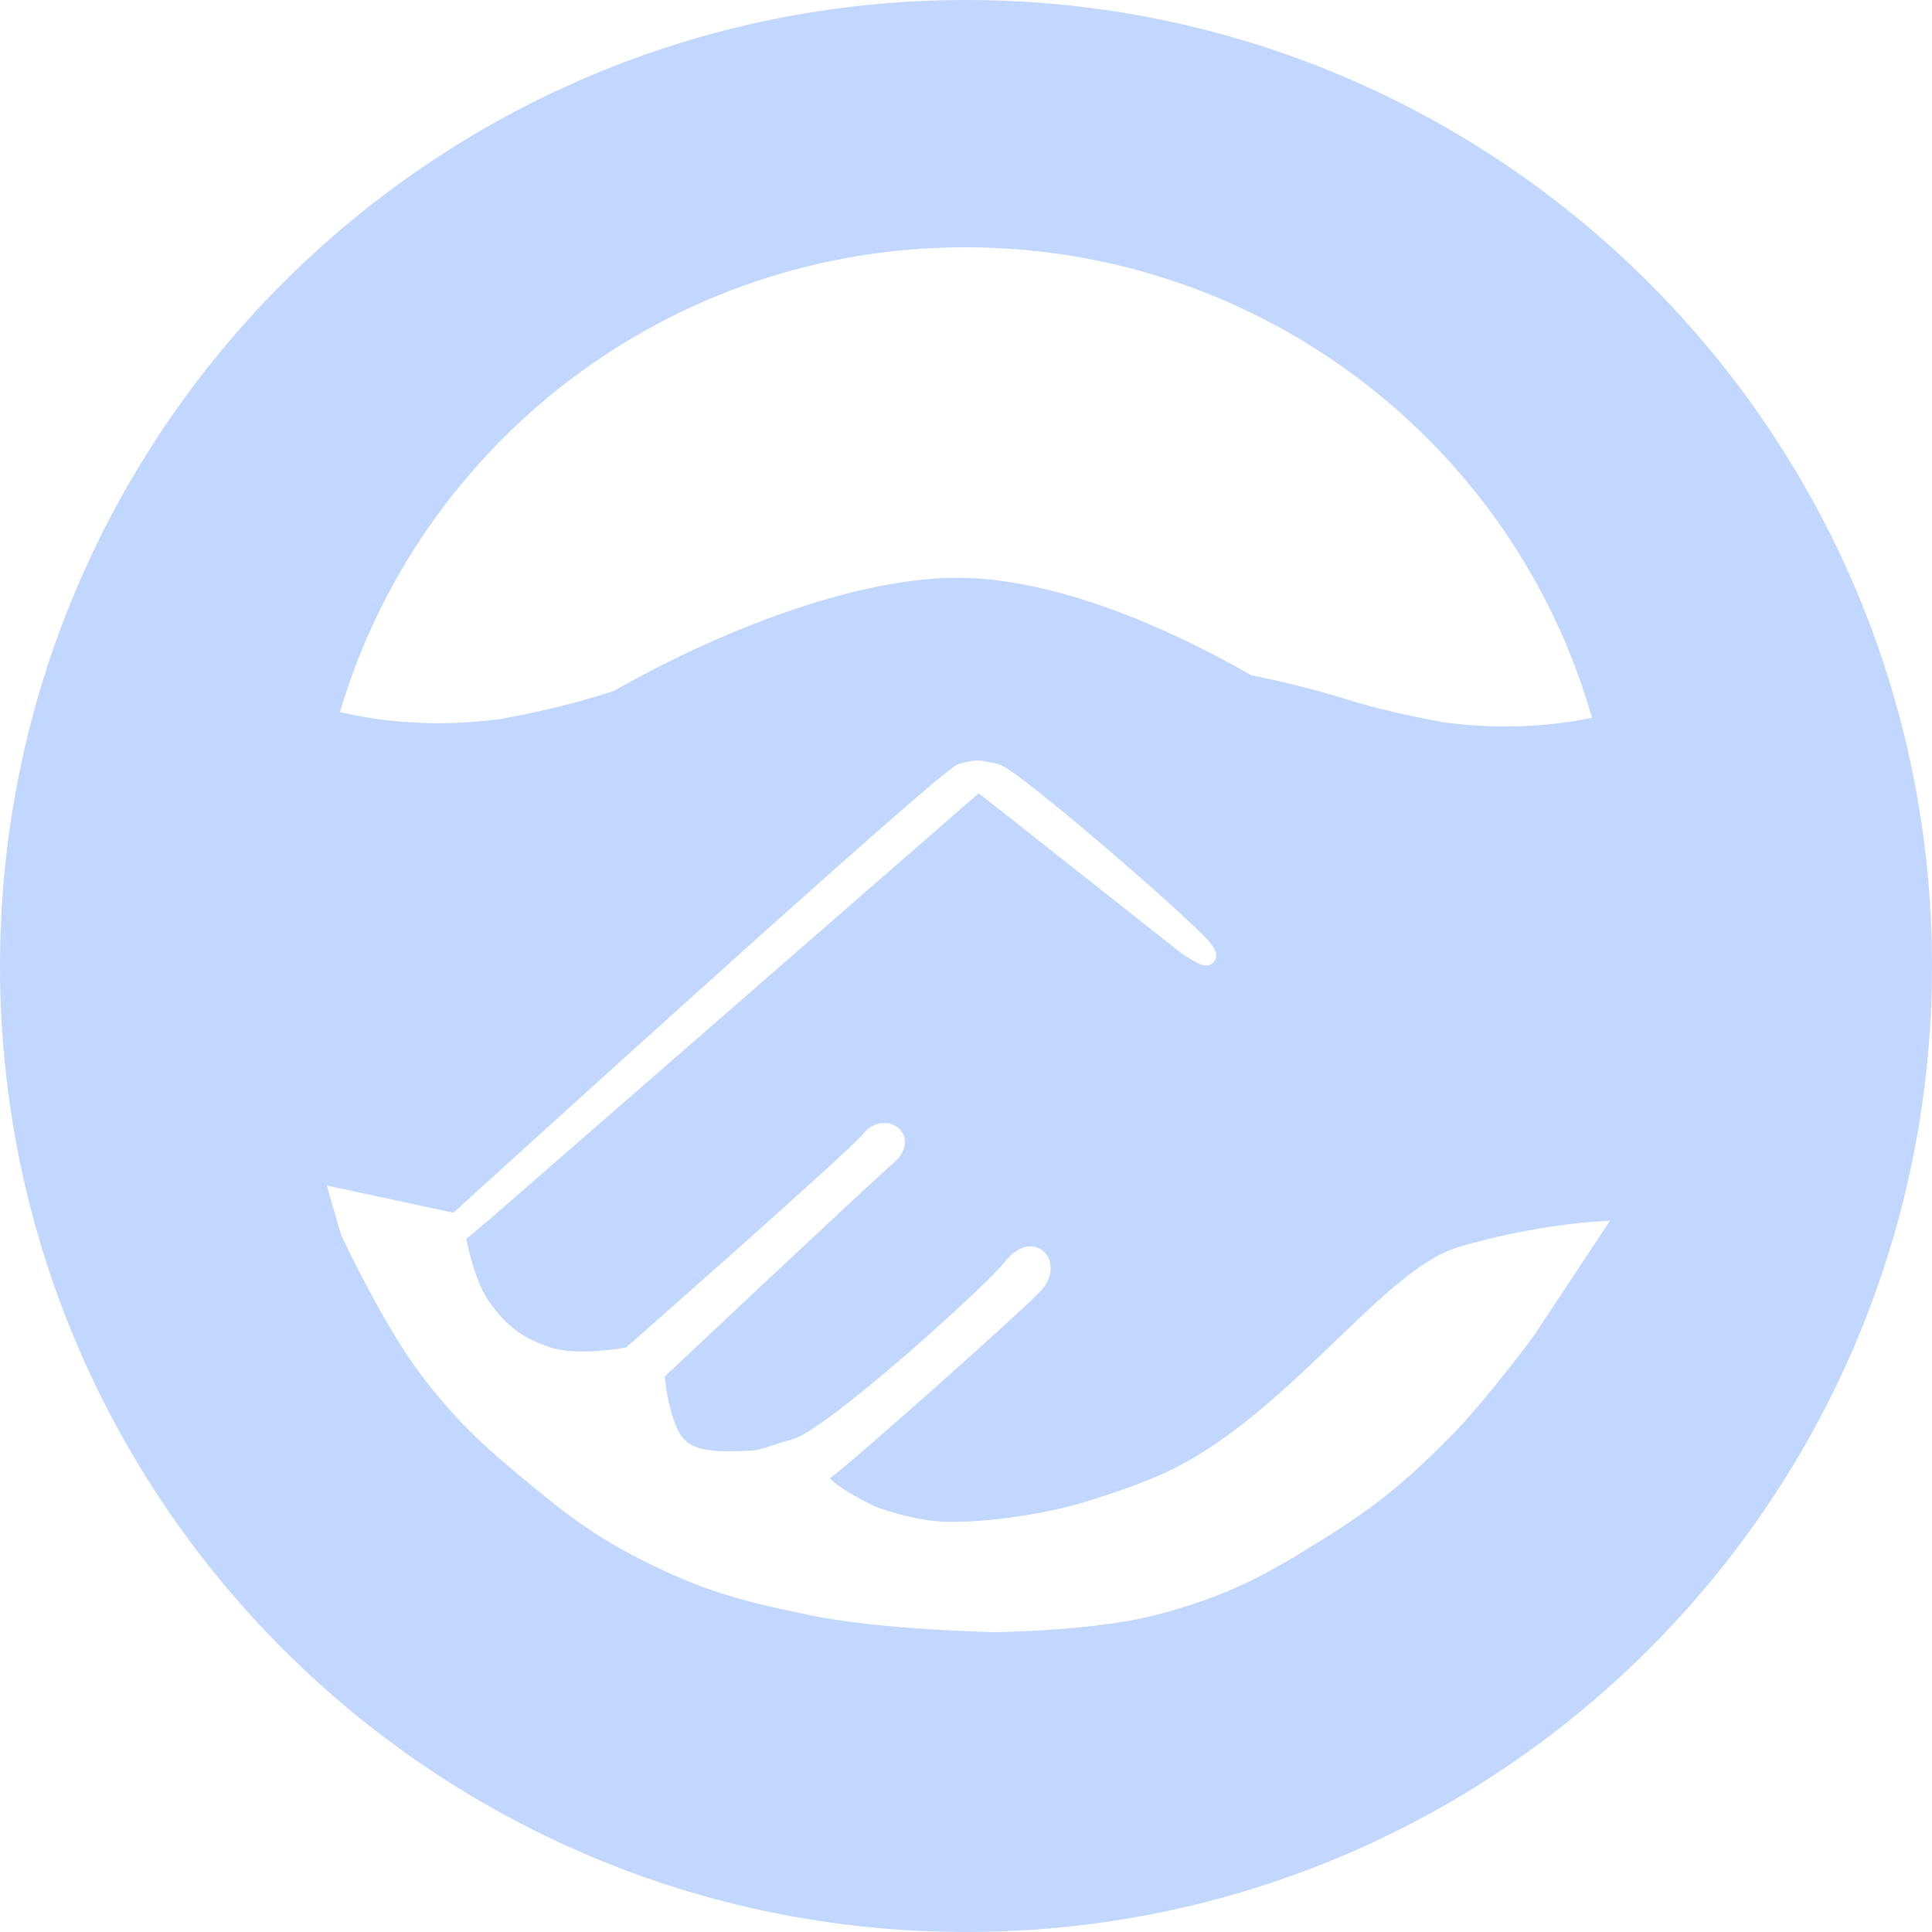
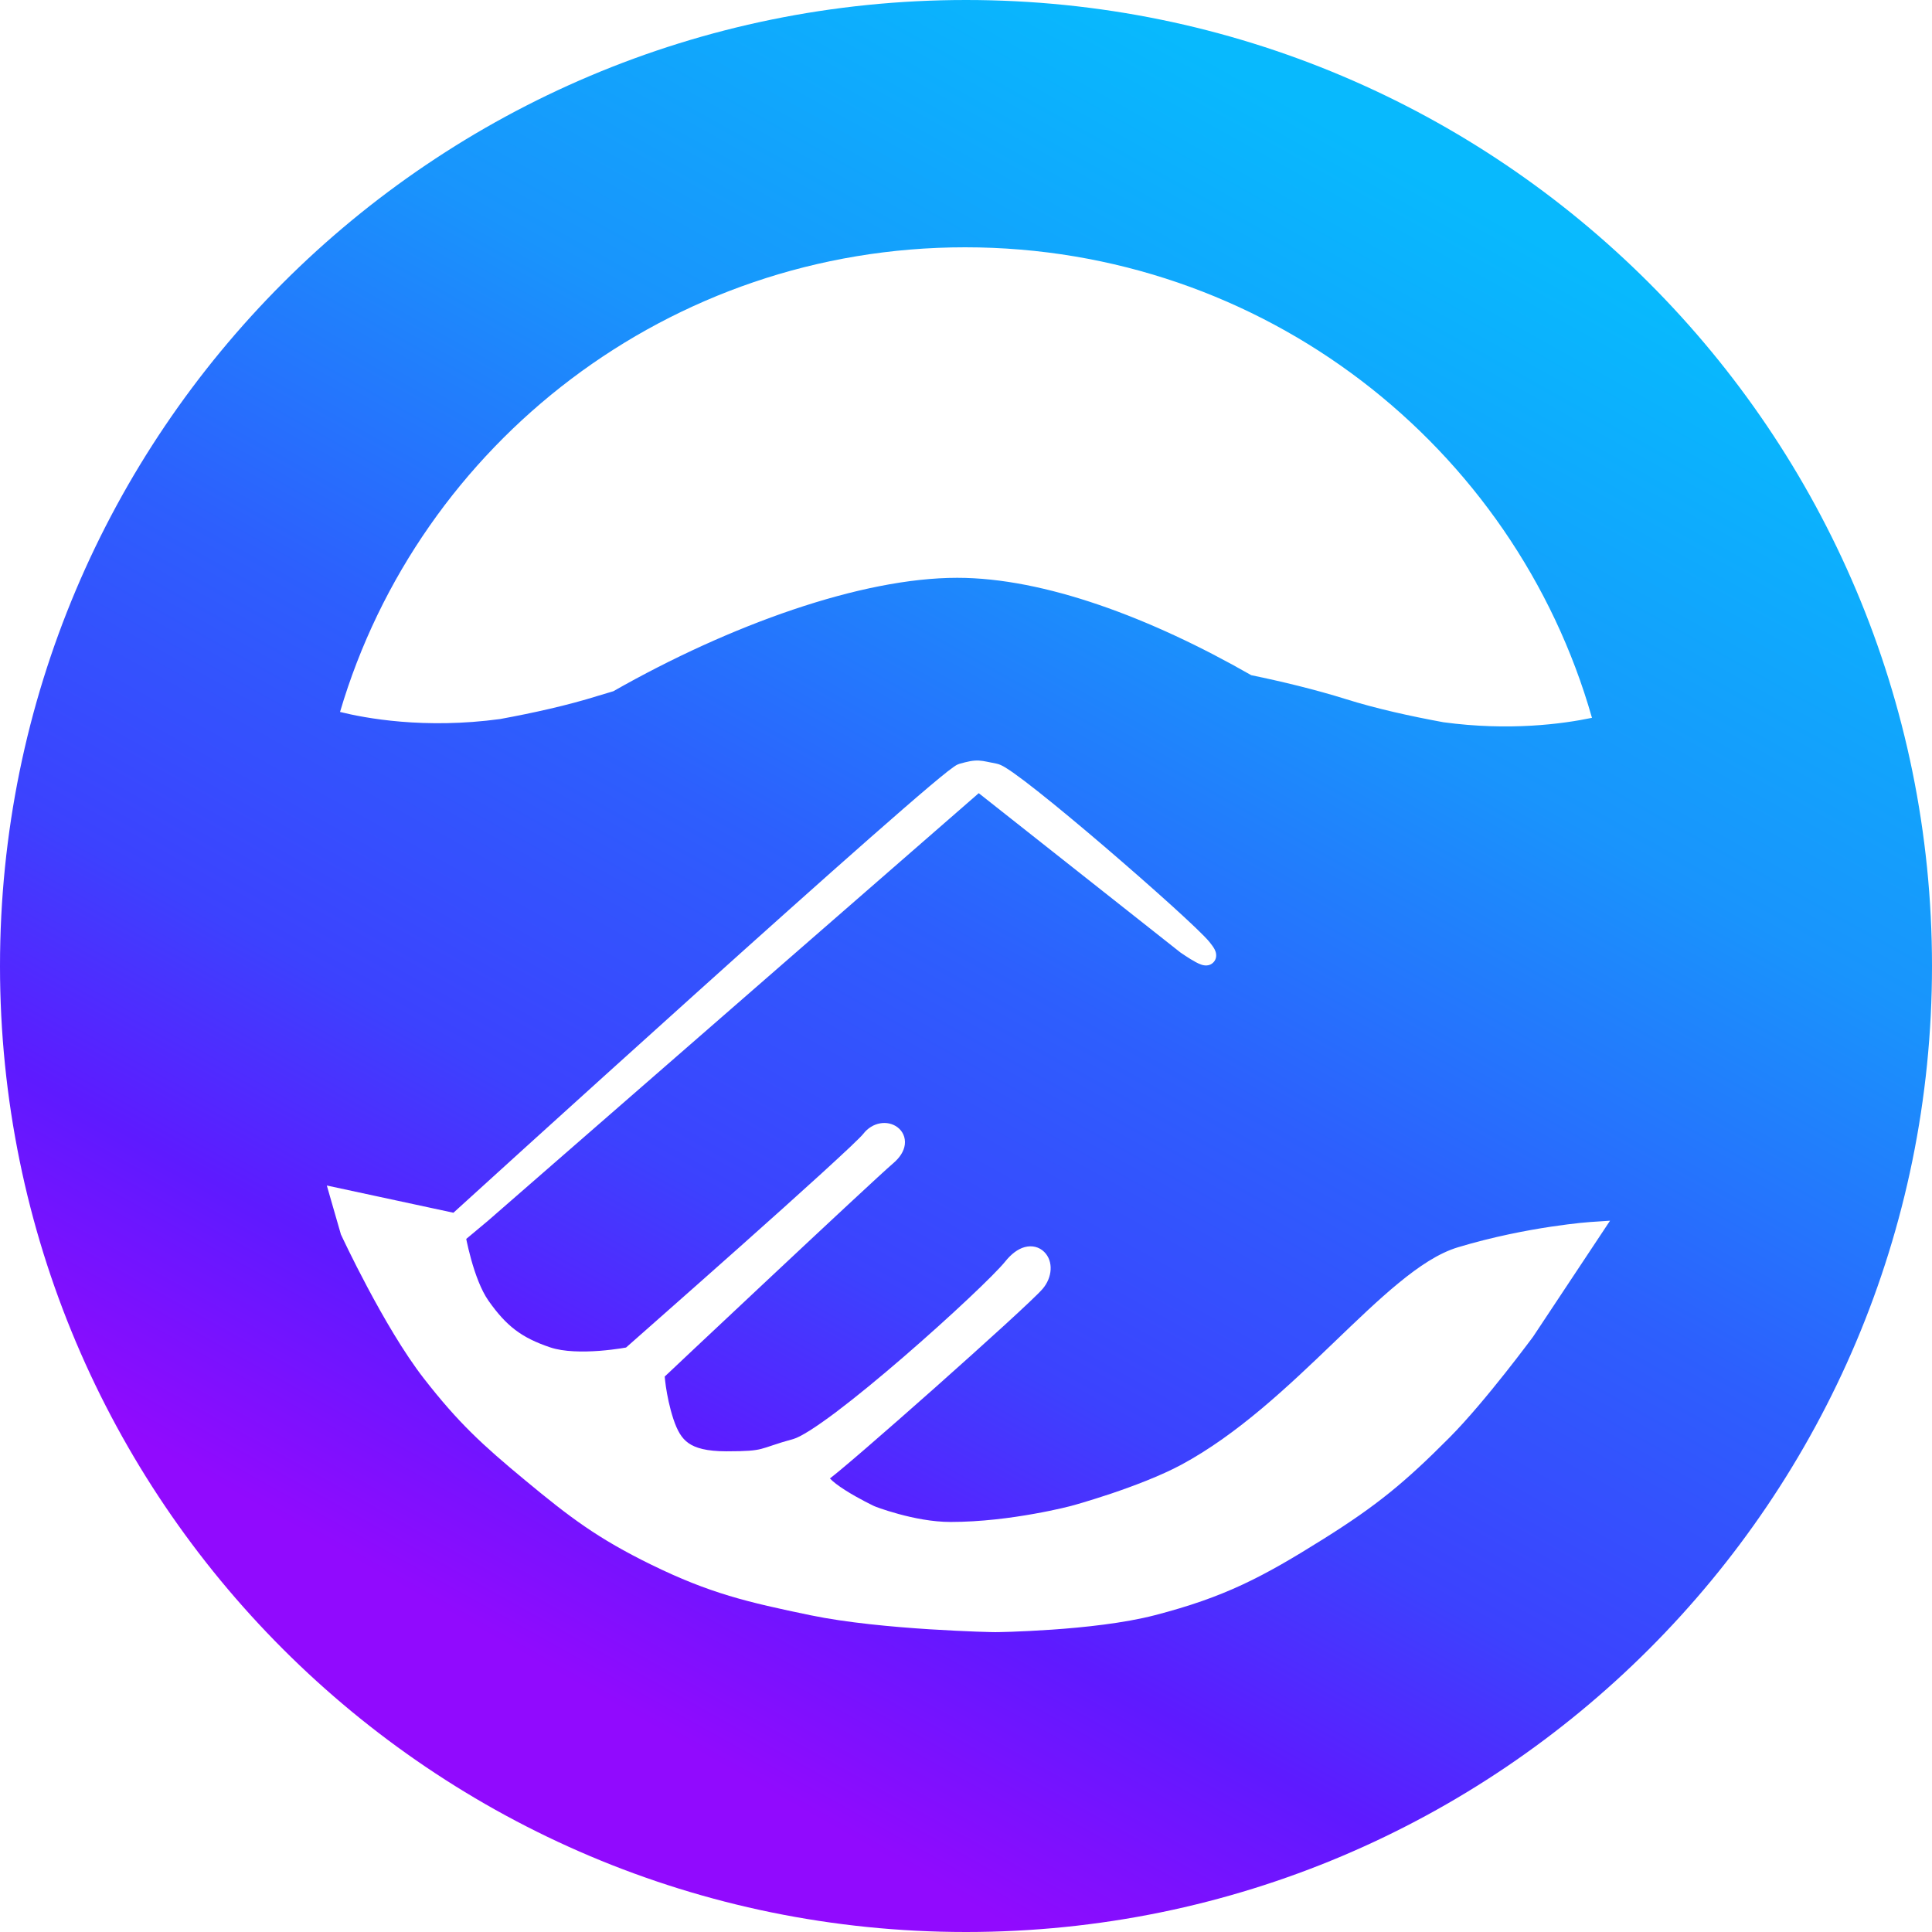
- <svg xmlns="http://www.w3.org/2000/svg" width="32" height="32" viewBox="0 0 32 32" fill="none">
-   <path fill-rule="evenodd" clip-rule="evenodd" d="M16 0C7.163 0 -1.51992e-06 7.163 -1.51992e-06 16C-1.51992e-06 24.837 7.163 32 16 32C24.837 32 32 24.837 32 16C32 7.163 24.837 0 16 0ZM16.213 12.598C16.26 12.6 16.303 12.608 16.348 12.617C16.395 12.626 16.441 12.636 16.509 12.649C16.556 12.658 16.604 12.684 16.639 12.705C16.681 12.729 16.73 12.762 16.784 12.8C16.893 12.877 17.032 12.982 17.189 13.107C17.505 13.356 17.901 13.687 18.297 14.025C18.693 14.364 19.089 14.712 19.403 14.996C19.712 15.276 19.955 15.506 20.033 15.602C20.069 15.647 20.099 15.688 20.117 15.724C20.126 15.741 20.139 15.768 20.143 15.8C20.147 15.834 20.145 15.9 20.088 15.95C20.039 15.992 19.983 15.992 19.962 15.991C19.937 15.989 19.915 15.983 19.899 15.978C19.868 15.968 19.836 15.952 19.808 15.937C19.75 15.906 19.684 15.865 19.636 15.833C19.612 15.817 19.59 15.803 19.575 15.792C19.568 15.787 19.561 15.783 19.557 15.78C19.555 15.779 19.554 15.777 19.552 15.777C19.552 15.776 19.551 15.775 19.551 15.775L19.55 15.775L19.547 15.773L19.544 15.77L16.211 13.138L8.068 20.232L8.065 20.234L7.723 20.521C7.725 20.532 7.727 20.544 7.73 20.557C7.746 20.634 7.771 20.74 7.803 20.858C7.871 21.099 7.968 21.371 8.092 21.546C8.242 21.758 8.379 21.909 8.534 22.027C8.69 22.145 8.871 22.236 9.114 22.317C9.337 22.392 9.654 22.395 9.931 22.374C10.066 22.363 10.186 22.348 10.273 22.335C10.313 22.329 10.346 22.323 10.369 22.319C10.372 22.317 10.376 22.313 10.379 22.31C10.407 22.286 10.448 22.25 10.499 22.205C10.603 22.114 10.751 21.983 10.929 21.826C11.286 21.511 11.764 21.088 12.248 20.657C12.732 20.226 13.223 19.786 13.605 19.438C13.797 19.263 13.961 19.112 14.083 18.996C14.21 18.875 14.281 18.803 14.299 18.78C14.45 18.584 14.703 18.549 14.865 18.671C14.949 18.734 15.002 18.838 14.986 18.958C14.972 19.071 14.901 19.176 14.795 19.267C14.619 19.417 13.662 20.31 12.743 21.171C12.285 21.601 11.838 22.02 11.506 22.333C11.34 22.489 11.202 22.619 11.106 22.709C11.066 22.747 11.034 22.777 11.009 22.8C11.013 22.841 11.02 22.899 11.03 22.968C11.051 23.114 11.089 23.308 11.154 23.504C11.219 23.7 11.29 23.822 11.403 23.902C11.518 23.983 11.702 24.038 12.032 24.038C12.374 24.038 12.498 24.026 12.607 23.998C12.664 23.984 12.719 23.965 12.804 23.937C12.887 23.909 12.993 23.875 13.144 23.833C13.194 23.82 13.283 23.776 13.412 23.695C13.536 23.616 13.685 23.511 13.851 23.386C14.184 23.135 14.577 22.81 14.965 22.476C15.352 22.141 15.732 21.798 16.037 21.511C16.345 21.221 16.568 20.997 16.648 20.896C16.748 20.771 16.857 20.688 16.972 20.656C17.094 20.623 17.212 20.653 17.295 20.735C17.452 20.891 17.431 21.16 17.268 21.348C17.198 21.431 16.953 21.661 16.634 21.952C16.311 22.247 15.902 22.615 15.492 22.979C15.082 23.343 14.671 23.704 14.346 23.985C14.183 24.125 14.041 24.247 13.931 24.338C13.856 24.4 13.792 24.452 13.746 24.488C13.795 24.541 13.884 24.609 13.996 24.68C14.109 24.752 14.232 24.82 14.327 24.869C14.374 24.894 14.415 24.914 14.443 24.928C14.457 24.935 14.468 24.94 14.475 24.944C14.478 24.945 14.48 24.946 14.482 24.947C14.482 24.947 14.483 24.948 14.484 24.948C14.489 24.95 14.496 24.953 14.505 24.956C14.524 24.963 14.552 24.973 14.588 24.986C14.659 25.011 14.761 25.044 14.883 25.077C15.127 25.143 15.444 25.208 15.744 25.208C16.248 25.208 16.75 25.141 17.128 25.074C17.317 25.04 17.473 25.006 17.583 24.981C17.637 24.969 17.68 24.958 17.709 24.951C17.723 24.947 17.735 24.944 17.742 24.942C17.745 24.942 17.748 24.941 17.75 24.941C17.75 24.94 17.752 24.94 17.752 24.94L17.755 24.939C17.756 24.938 17.76 24.938 17.764 24.936C17.772 24.934 17.784 24.931 17.8 24.926C17.832 24.917 17.879 24.904 17.936 24.887C18.053 24.852 18.215 24.802 18.399 24.74C18.769 24.616 19.221 24.446 19.566 24.26C20.501 23.757 21.337 22.962 22.095 22.234C22.471 21.873 22.829 21.527 23.166 21.25C23.501 20.975 23.829 20.755 24.148 20.659C24.733 20.483 25.284 20.378 25.689 20.317C25.892 20.287 26.058 20.267 26.174 20.256C26.232 20.25 26.278 20.245 26.309 20.243C26.325 20.241 26.337 20.241 26.345 20.24C26.349 20.24 26.352 20.239 26.354 20.239C26.355 20.239 26.356 20.239 26.357 20.239H26.358L26.668 20.218L25.398 22.134L25.393 22.14L25.392 22.141C25.392 22.141 25.392 22.142 25.391 22.143C25.389 22.145 25.387 22.148 25.384 22.152C25.378 22.16 25.369 22.172 25.358 22.187C25.335 22.218 25.302 22.262 25.261 22.317C25.177 22.426 25.061 22.578 24.925 22.749C24.655 23.09 24.307 23.509 24.005 23.814C23.269 24.553 22.803 24.937 21.918 25.492C20.912 26.122 20.288 26.452 19.128 26.753C18.618 26.885 17.954 26.955 17.424 26.992C17.158 27.011 16.922 27.021 16.754 27.027C16.67 27.03 16.602 27.032 16.555 27.032C16.532 27.033 16.514 27.033 16.502 27.034C16.495 27.034 16.491 27.034 16.488 27.034H16.476C16.475 27.034 16.474 27.034 16.472 27.034C16.468 27.033 16.463 27.033 16.456 27.033C16.442 27.033 16.421 27.032 16.394 27.032C16.341 27.03 16.263 27.028 16.166 27.024C15.972 27.017 15.702 27.005 15.395 26.986C14.784 26.947 14.02 26.877 13.428 26.755C12.378 26.536 11.761 26.393 10.783 25.914C9.899 25.48 9.443 25.136 8.693 24.514C7.985 23.927 7.592 23.565 7.021 22.834C6.688 22.406 6.345 21.809 6.088 21.325C5.958 21.082 5.849 20.865 5.773 20.709C5.735 20.631 5.704 20.569 5.684 20.525C5.673 20.503 5.665 20.486 5.66 20.475C5.657 20.469 5.655 20.465 5.654 20.462C5.653 20.46 5.653 20.459 5.652 20.458L5.652 20.457L5.647 20.446L5.644 20.435L5.484 19.883L5.413 19.636L7.51 20.087C7.52 20.078 7.53 20.069 7.542 20.058C7.602 20.004 7.689 19.924 7.8 19.823C8.022 19.622 8.34 19.333 8.722 18.987C9.485 18.294 10.507 17.37 11.537 16.443C12.567 15.516 13.606 14.586 14.405 13.883C14.804 13.532 15.144 13.236 15.393 13.026C15.518 12.921 15.621 12.836 15.697 12.776C15.735 12.746 15.769 12.721 15.796 12.703C15.809 12.693 15.822 12.684 15.835 12.677C15.844 12.671 15.865 12.659 15.889 12.652C16.027 12.613 16.117 12.593 16.213 12.598ZM15.986 4.096C20.925 4.096 25.089 7.392 26.368 11.889C25.883 11.991 24.998 12.111 23.908 11.963C23.36 11.862 22.791 11.736 22.294 11.58C21.782 11.42 21.234 11.288 20.725 11.183C19.055 10.228 17.294 9.57 15.854 9.57C14.266 9.57 12.096 10.348 10.158 11.449C10.071 11.474 9.985 11.5 9.899 11.527C9.403 11.682 8.836 11.808 8.289 11.909C8.288 11.909 8.287 11.909 8.286 11.909C7.029 12.08 6.045 11.895 5.632 11.792C6.943 7.345 11.082 4.096 15.986 4.096Z" fill="#C2D7FF" />
+ <svg xmlns="http://www.w3.org/2000/svg" width="42" height="42" viewBox="0 0 42 42" fill="none">
+   <path fill-rule="evenodd" clip-rule="evenodd" d="M21 0C9.402 0 5.66244e-07 9.402 5.66244e-07 21C5.66244e-07 32.598 9.402 42 21 42C32.598 42 42 32.598 42 21C42 9.402 32.598 0 21 0ZM21.28 16.534C21.341 16.537 21.398 16.547 21.456 16.559C21.518 16.572 21.579 16.585 21.668 16.602C21.729 16.614 21.793 16.648 21.839 16.675C21.893 16.707 21.958 16.75 22.029 16.8C22.172 16.901 22.355 17.039 22.561 17.203C22.975 17.53 23.496 17.964 24.015 18.408C24.534 18.853 25.054 19.309 25.467 19.683C25.872 20.05 26.191 20.352 26.293 20.478C26.34 20.536 26.379 20.59 26.404 20.637C26.415 20.66 26.432 20.695 26.437 20.738C26.443 20.782 26.44 20.869 26.365 20.934C26.301 20.99 26.228 20.99 26.201 20.988C26.167 20.986 26.138 20.978 26.118 20.971C26.077 20.958 26.034 20.937 25.997 20.917C25.921 20.877 25.836 20.823 25.773 20.781C25.74 20.76 25.712 20.741 25.692 20.727C25.683 20.721 25.674 20.715 25.669 20.711C25.666 20.709 25.664 20.708 25.663 20.707C25.662 20.706 25.661 20.705 25.661 20.705L25.66 20.705L25.655 20.702L25.651 20.698L21.277 17.243L10.589 26.555L10.586 26.557L10.136 26.933C10.139 26.948 10.142 26.964 10.145 26.981C10.167 27.082 10.199 27.222 10.242 27.377C10.33 27.693 10.458 28.049 10.621 28.279C10.817 28.557 10.997 28.756 11.201 28.911C11.405 29.066 11.643 29.184 11.962 29.291C12.255 29.39 12.671 29.393 13.034 29.366C13.212 29.352 13.369 29.332 13.483 29.315C13.536 29.307 13.579 29.299 13.61 29.294C13.614 29.29 13.618 29.286 13.623 29.282C13.659 29.25 13.712 29.203 13.78 29.144C13.916 29.024 14.11 28.853 14.344 28.646C14.812 28.233 15.44 27.678 16.075 27.113C16.711 26.547 17.355 25.97 17.857 25.512C18.108 25.283 18.323 25.084 18.484 24.932C18.651 24.774 18.744 24.679 18.767 24.649C18.966 24.391 19.297 24.346 19.51 24.505C19.621 24.588 19.689 24.724 19.67 24.882C19.651 25.031 19.558 25.169 19.418 25.288C19.187 25.485 17.931 26.657 16.726 27.787C16.124 28.351 15.537 28.902 15.101 29.312C14.883 29.517 14.703 29.687 14.577 29.806C14.525 29.855 14.482 29.895 14.45 29.925C14.455 29.979 14.463 30.055 14.476 30.145C14.505 30.337 14.554 30.592 14.639 30.849C14.725 31.106 14.818 31.267 14.966 31.371C15.117 31.478 15.359 31.55 15.792 31.55C16.241 31.55 16.404 31.534 16.547 31.498C16.622 31.479 16.693 31.454 16.805 31.417C16.915 31.38 17.054 31.335 17.252 31.281C17.317 31.263 17.434 31.205 17.603 31.099C17.766 30.996 17.962 30.858 18.18 30.694C18.616 30.365 19.133 29.939 19.642 29.499C20.15 29.06 20.649 28.61 21.049 28.233C21.453 27.853 21.745 27.558 21.851 27.426C21.981 27.263 22.125 27.152 22.276 27.111C22.436 27.068 22.591 27.107 22.7 27.215C22.906 27.419 22.878 27.772 22.665 28.02C22.572 28.128 22.25 28.43 21.833 28.812C21.409 29.199 20.872 29.682 20.334 30.16C19.796 30.638 19.256 31.111 18.829 31.48C18.615 31.665 18.429 31.823 18.284 31.944C18.186 32.026 18.102 32.093 18.042 32.14C18.106 32.21 18.223 32.299 18.369 32.392C18.518 32.487 18.679 32.576 18.804 32.641C18.866 32.673 18.919 32.7 18.956 32.718C18.974 32.727 18.989 32.734 18.999 32.739C19.002 32.741 19.005 32.742 19.007 32.743C19.008 32.743 19.009 32.744 19.011 32.744C19.017 32.747 19.026 32.75 19.038 32.755C19.063 32.764 19.1 32.778 19.146 32.794C19.24 32.826 19.374 32.87 19.534 32.913C19.855 33.001 20.27 33.086 20.664 33.086C21.325 33.086 21.984 32.998 22.48 32.909C22.728 32.865 22.934 32.821 23.077 32.788C23.149 32.771 23.205 32.758 23.243 32.748C23.262 32.743 23.276 32.739 23.286 32.737C23.291 32.736 23.294 32.735 23.297 32.734C23.297 32.734 23.299 32.734 23.299 32.734L23.303 32.732C23.305 32.732 23.31 32.731 23.315 32.729C23.326 32.726 23.342 32.722 23.363 32.716C23.405 32.704 23.466 32.687 23.542 32.664C23.694 32.618 23.907 32.553 24.149 32.472C24.635 32.308 25.228 32.085 25.681 31.842C26.908 31.181 28.005 30.137 28.999 29.182C29.493 28.708 29.963 28.254 30.406 27.891C30.846 27.529 31.276 27.241 31.694 27.115C32.462 26.884 33.186 26.747 33.717 26.667C33.983 26.627 34.201 26.601 34.354 26.585C34.43 26.578 34.49 26.572 34.531 26.569C34.551 26.567 34.567 26.566 34.578 26.565C34.583 26.565 34.587 26.564 34.59 26.564C34.591 26.564 34.592 26.564 34.593 26.564H34.594L35.001 26.537L33.334 29.05L33.328 29.058L33.328 29.06C33.327 29.06 33.326 29.061 33.325 29.063C33.323 29.065 33.32 29.07 33.316 29.075C33.309 29.085 33.297 29.101 33.282 29.121C33.252 29.161 33.209 29.219 33.154 29.29C33.045 29.434 32.892 29.634 32.714 29.858C32.36 30.305 31.904 30.856 31.507 31.255C30.541 32.226 29.929 32.73 28.767 33.458C27.447 34.285 26.628 34.718 25.106 35.113C24.436 35.287 23.565 35.379 22.869 35.427C22.519 35.451 22.211 35.465 21.99 35.473C21.879 35.476 21.79 35.479 21.729 35.48C21.698 35.481 21.674 35.481 21.658 35.481C21.65 35.482 21.644 35.482 21.64 35.482H21.625C21.624 35.482 21.622 35.481 21.619 35.481C21.615 35.481 21.608 35.481 21.599 35.481C21.58 35.481 21.553 35.48 21.517 35.479C21.447 35.477 21.345 35.474 21.218 35.47C20.964 35.46 20.609 35.444 20.206 35.419C19.404 35.368 18.401 35.276 17.625 35.115C16.246 34.829 15.436 34.641 14.152 34.012C12.992 33.443 12.394 32.991 11.409 32.174C10.481 31.405 9.964 30.929 9.216 29.969C8.778 29.407 8.328 28.624 7.99 27.989C7.82 27.67 7.677 27.386 7.577 27.181C7.527 27.079 7.487 26.996 7.46 26.939C7.446 26.911 7.436 26.888 7.429 26.873C7.425 26.866 7.422 26.86 7.421 26.856C7.42 26.854 7.419 26.852 7.419 26.852L7.418 26.85L7.411 26.836L7.407 26.821L7.198 26.096L7.105 25.772L9.857 26.364C9.87 26.353 9.884 26.34 9.899 26.326C9.977 26.255 10.092 26.151 10.238 26.018C10.529 25.753 10.946 25.375 11.447 24.92C12.45 24.011 13.791 22.798 15.143 21.581C16.494 20.365 17.858 19.144 18.907 18.221C19.431 17.76 19.877 17.372 20.204 17.096C20.367 16.959 20.502 16.847 20.603 16.768C20.653 16.729 20.696 16.697 20.732 16.672C20.749 16.66 20.767 16.648 20.783 16.638C20.796 16.631 20.822 16.616 20.854 16.606C21.036 16.554 21.154 16.528 21.28 16.534ZM20.981 5.376C27.464 5.376 32.929 9.702 34.608 15.605C33.972 15.738 32.81 15.895 31.379 15.701C30.659 15.569 29.914 15.404 29.261 15.199C28.589 14.989 27.87 14.816 27.201 14.678C25.009 13.424 22.698 12.561 20.809 12.561C18.724 12.561 15.876 13.581 13.333 15.027C13.218 15.06 13.105 15.094 12.992 15.129C12.341 15.333 11.597 15.498 10.879 15.63C10.878 15.63 10.877 15.631 10.875 15.631C9.225 15.855 7.934 15.612 7.392 15.477C9.113 9.64 14.545 5.376 20.981 5.376Z" fill="url(#paint0_linear_222_97)" />
+   <defs>
+     <linearGradient id="paint0_linear_222_97" x1="29.232" y1="2.856" x2="9.24" y2="38.64" gradientUnits="userSpaceOnUse">
+       <stop stop-color="#08B9FD" />
+       <stop offset="0.26" stop-color="#1994FC" />
+       <stop offset="0.476" stop-color="#2D5FFD" />
+       <stop offset="0.654" stop-color="#3C42FE" />
+       <stop offset="0.779" stop-color="#5E1AFF" />
+       <stop offset="0.918" stop-color="#910AFE" />
+     </linearGradient>
+   </defs>
</svg>
